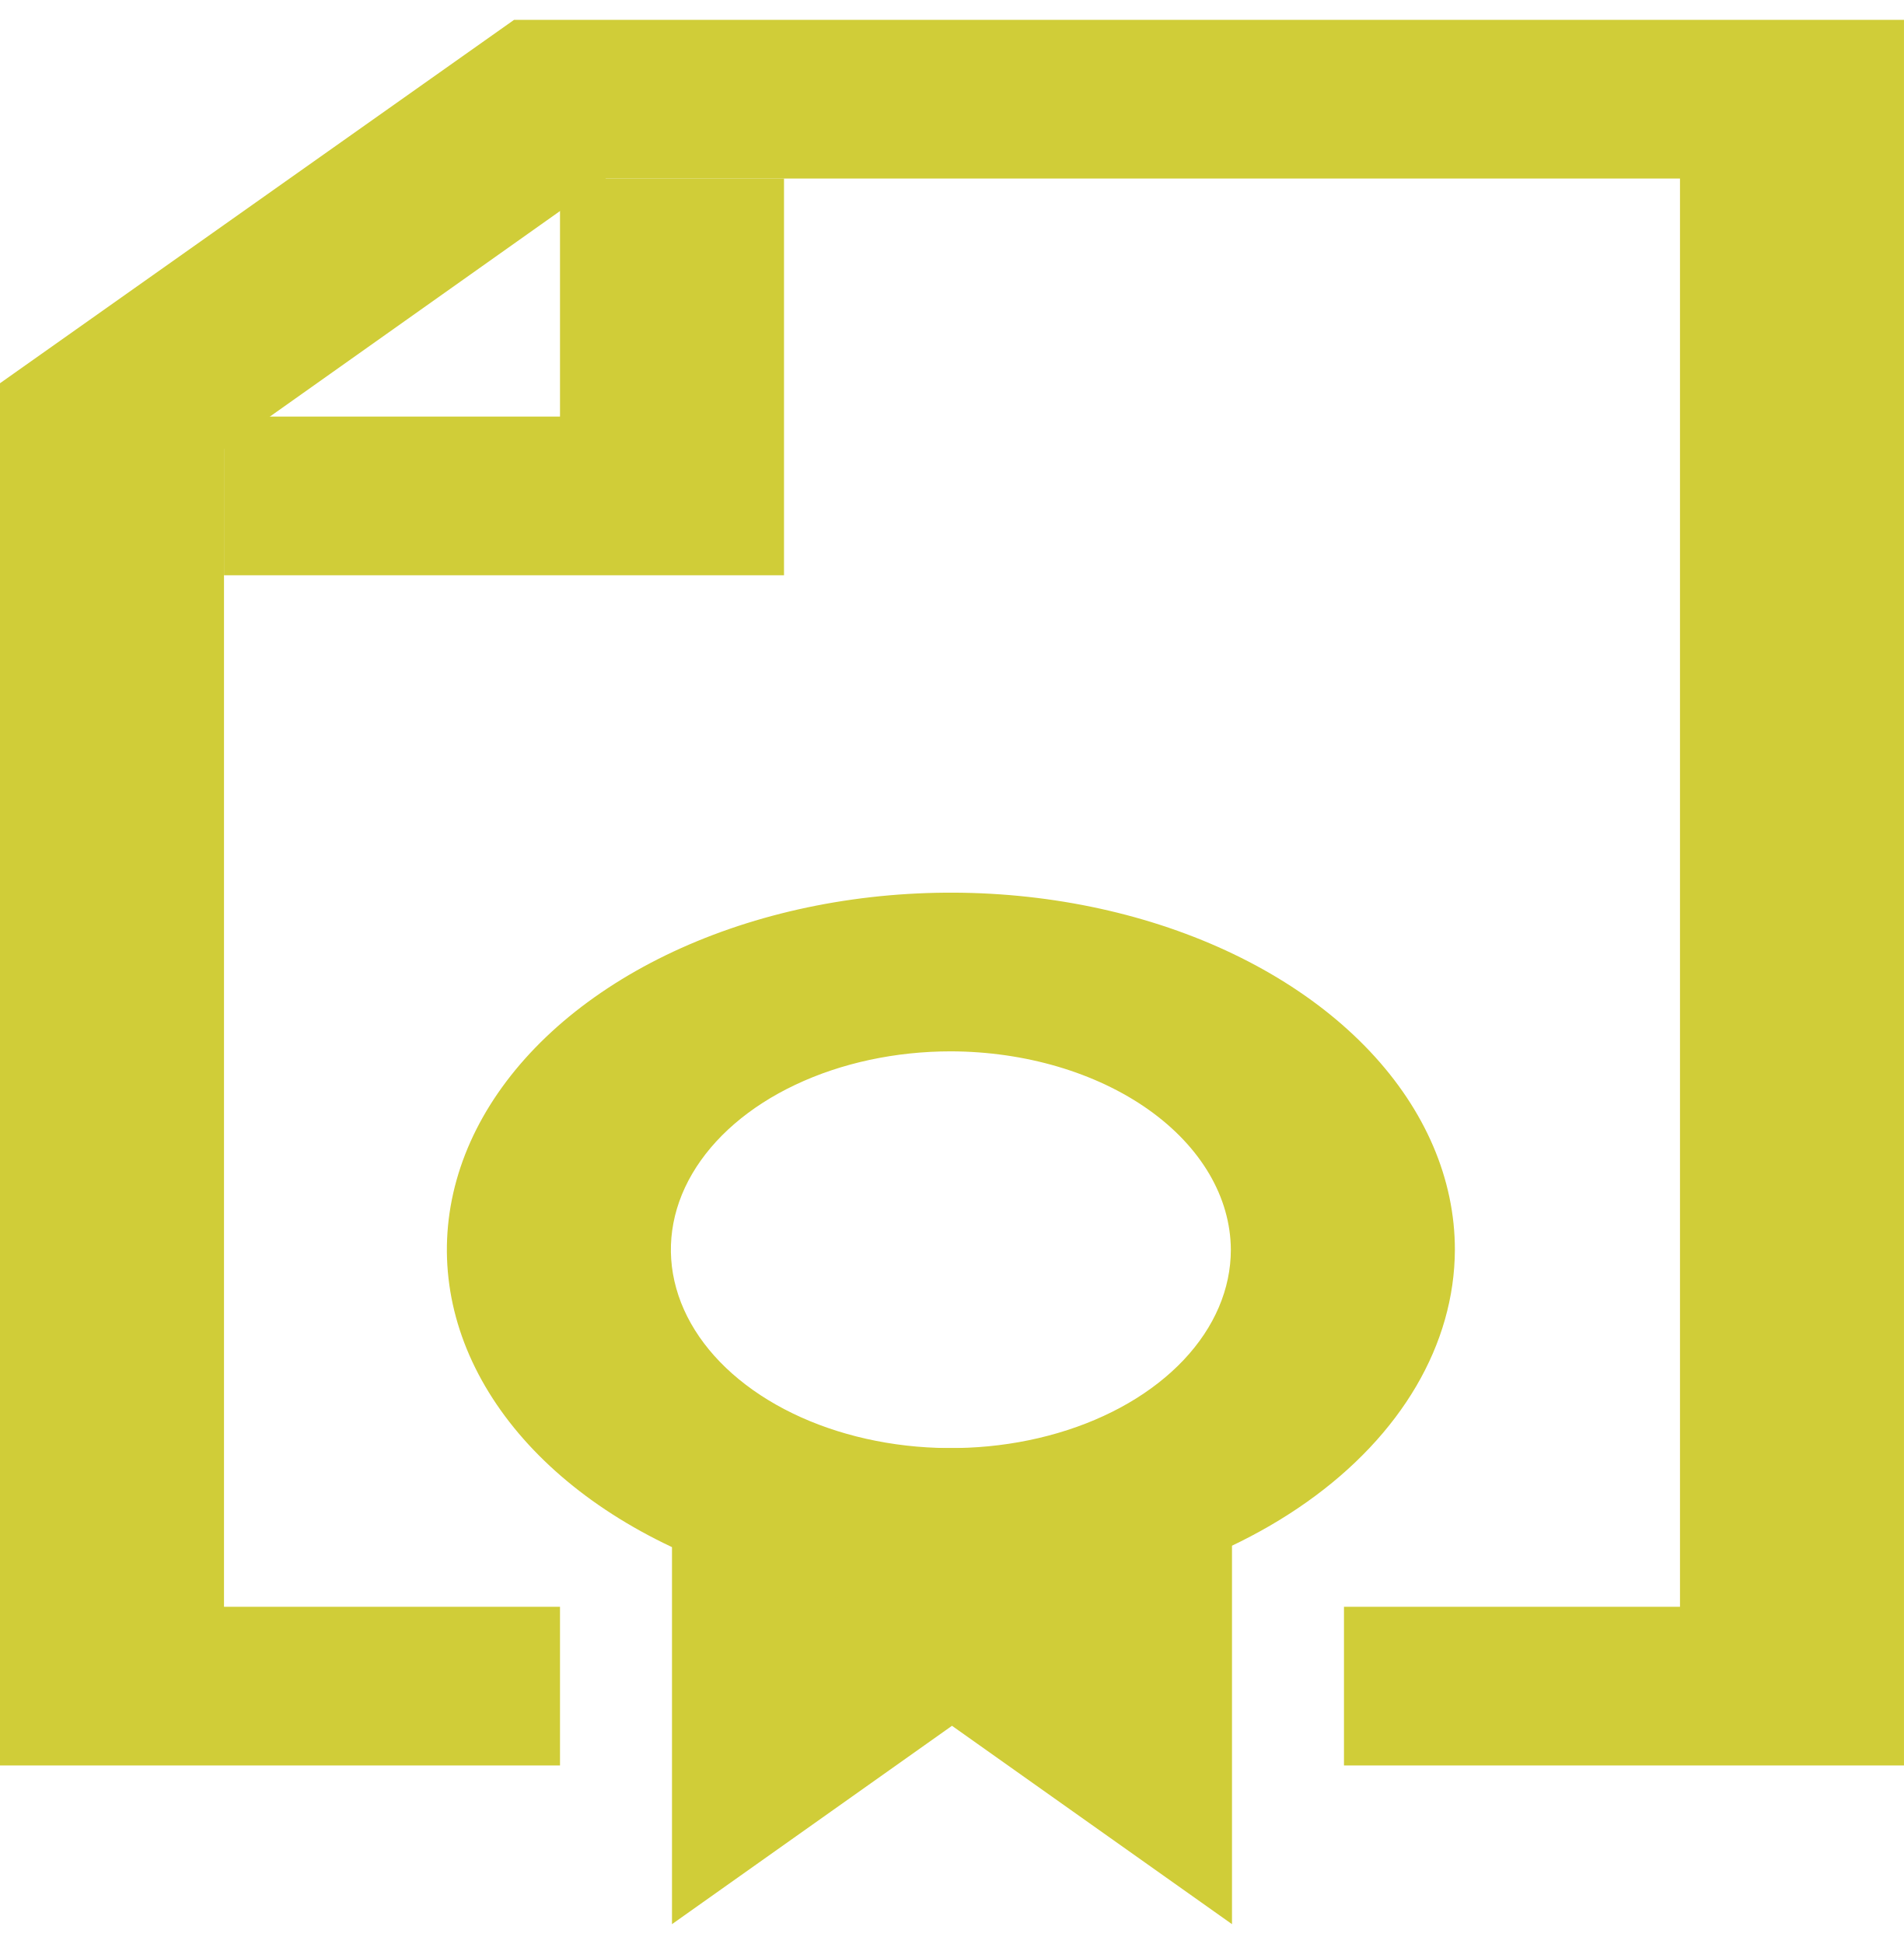
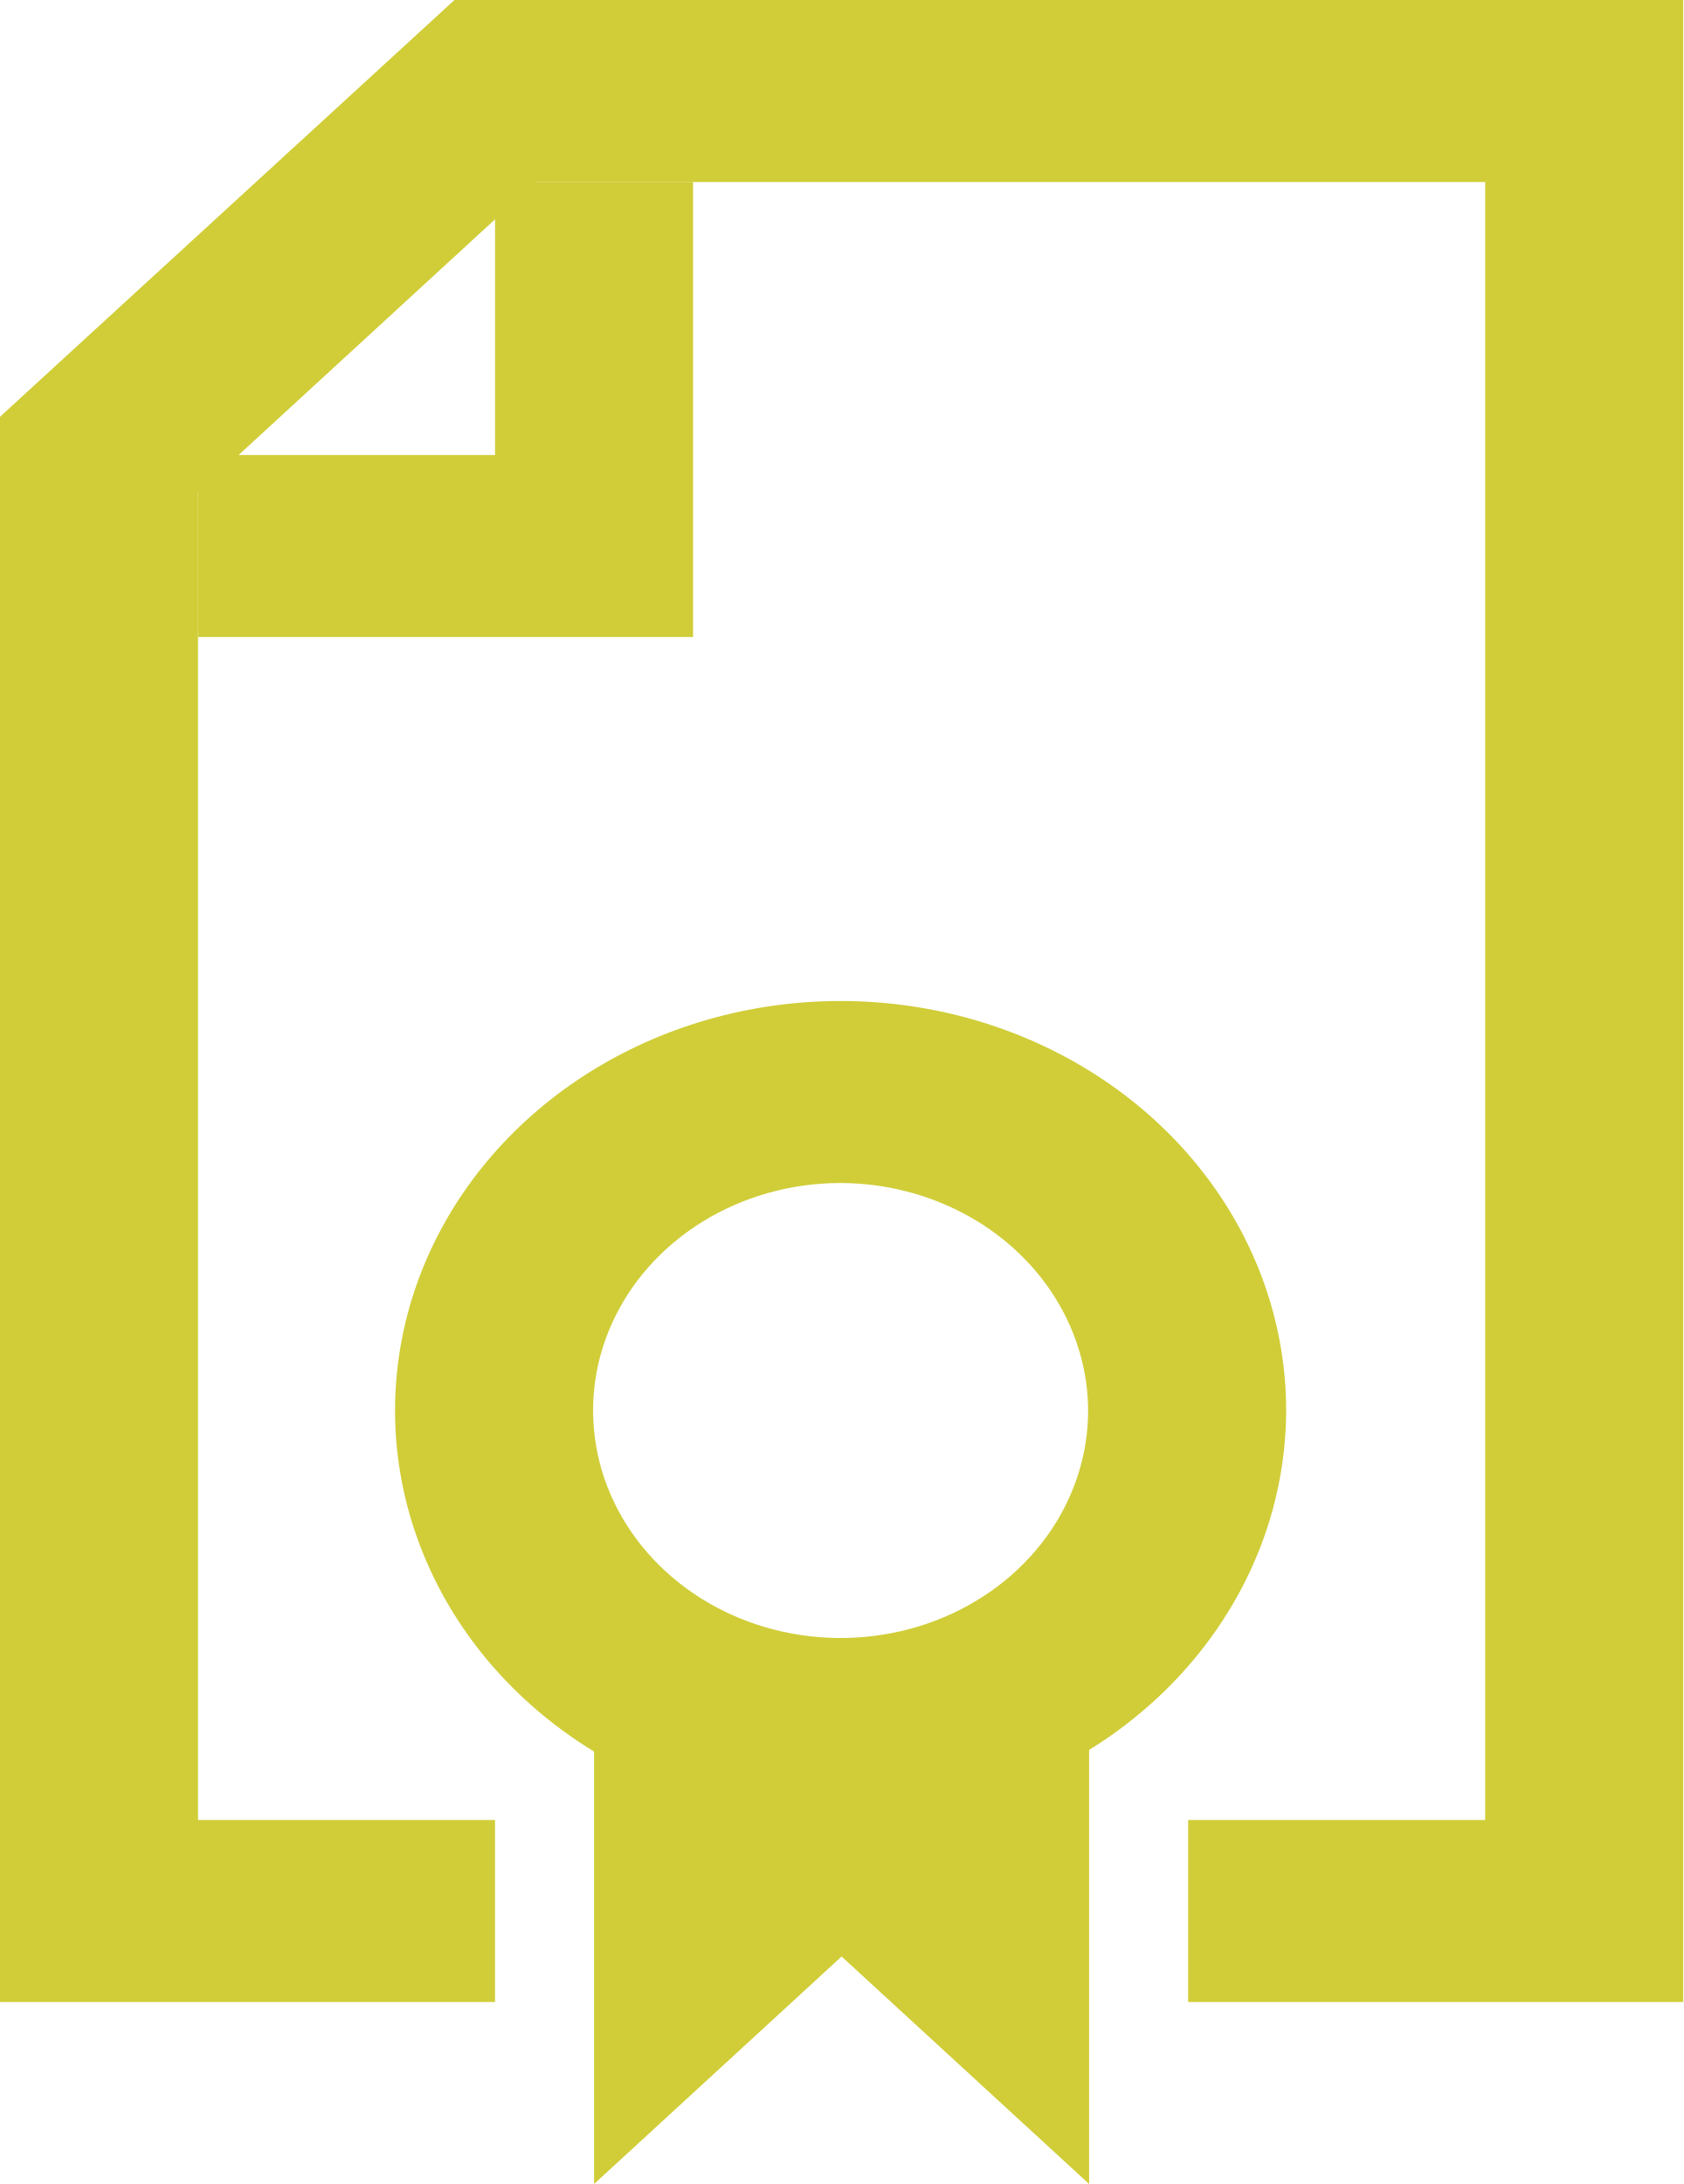
- <svg xmlns="http://www.w3.org/2000/svg" width="48" height="49" viewBox="0 0 48 49" fill="none">
-   <path d="M48 44.5H33.882V40.5H42.353V4.5H15.275L5.647 11.32V40.5H14.118V44.5H0V9.66L12.96 0.5H48V44.5Z" fill="#D0CD38" />
-   <path d="M19.765 14.5H5.647V10.5H14.118V4.5H19.765V14.5Z" fill="#D0CD38" />
-   <path d="M16.941 36.5V48.5L24 43.5L31.059 48.5V36.5H16.941Z" fill="#D0CD38" />
-   <path d="M23.972 40.5C21.459 40.5 19.002 39.972 16.913 38.983C14.823 37.994 13.195 36.589 12.233 34.944C11.271 33.3 11.02 31.49 11.51 29.744C12 27.998 13.21 26.395 14.987 25.136C16.764 23.877 19.028 23.02 21.493 22.673C23.958 22.326 26.512 22.504 28.834 23.185C31.156 23.866 33.14 25.02 34.536 26.5C35.932 27.98 36.678 29.72 36.678 31.5C36.67 33.885 35.329 36.172 32.948 37.858C30.567 39.545 27.339 40.495 23.972 40.5V40.5ZM23.972 26.5C22.576 26.5 21.211 26.793 20.05 27.343C18.889 27.892 17.985 28.673 17.45 29.587C16.916 30.5 16.776 31.506 17.049 32.475C17.321 33.445 17.993 34.336 18.98 35.035C19.968 35.735 21.225 36.211 22.595 36.404C23.964 36.597 25.383 36.498 26.673 36.119C27.963 35.741 29.065 35.1 29.841 34.278C30.617 33.456 31.03 32.489 31.03 31.5C31.023 30.176 30.277 28.907 28.955 27.97C27.633 27.034 25.842 26.505 23.972 26.5Z" fill="#D0CD38" />
+ <svg xmlns="http://www.w3.org/2000/svg" width="37" height="48" viewBox="0 0 37 48" fill="none">
+   <path d="M37 44H26.118V40H32.647V4H11.775L4.353 10.82V40H10.882V44H0V9.16L9.99 0H37V44Z" fill="#D0CD38" />
+   <path d="M15.235 14H4.353V10H10.882V4H15.235V14Z" fill="#D0CD38" />
+   <path d="M13.059 36V48L18.5 43L23.941 48V36H13.059Z" fill="#D0CD38" />
+   <path d="M18.478 40C16.541 40 14.648 39.472 13.037 38.483C11.426 37.494 10.171 36.089 9.43 34.444C8.688 32.8 8.494 30.99 8.872 29.244C9.25 27.498 10.183 25.895 11.553 24.636C12.922 23.377 14.668 22.52 16.567 22.173C18.467 21.826 20.436 22.004 22.226 22.685C24.016 23.366 25.546 24.52 26.622 26C27.698 27.48 28.272 29.22 28.272 31C28.267 33.385 27.233 35.672 25.397 37.358C23.562 39.045 21.074 39.995 18.478 40V40ZM18.478 26C17.402 26 16.35 26.293 15.455 26.843C14.56 27.392 13.863 28.173 13.451 29.087C13.039 30 12.932 31.006 13.142 31.976C13.351 32.945 13.87 33.836 14.631 34.535C15.392 35.235 16.361 35.711 17.417 35.904C18.472 36.097 19.566 35.998 20.561 35.619C21.555 35.241 22.404 34.6 23.002 33.778C23.6 32.956 23.919 31.989 23.919 31C23.914 29.676 23.338 28.407 22.319 27.47C21.3 26.534 19.919 26.005 18.478 26Z" fill="#D0CD38" />
</svg>
